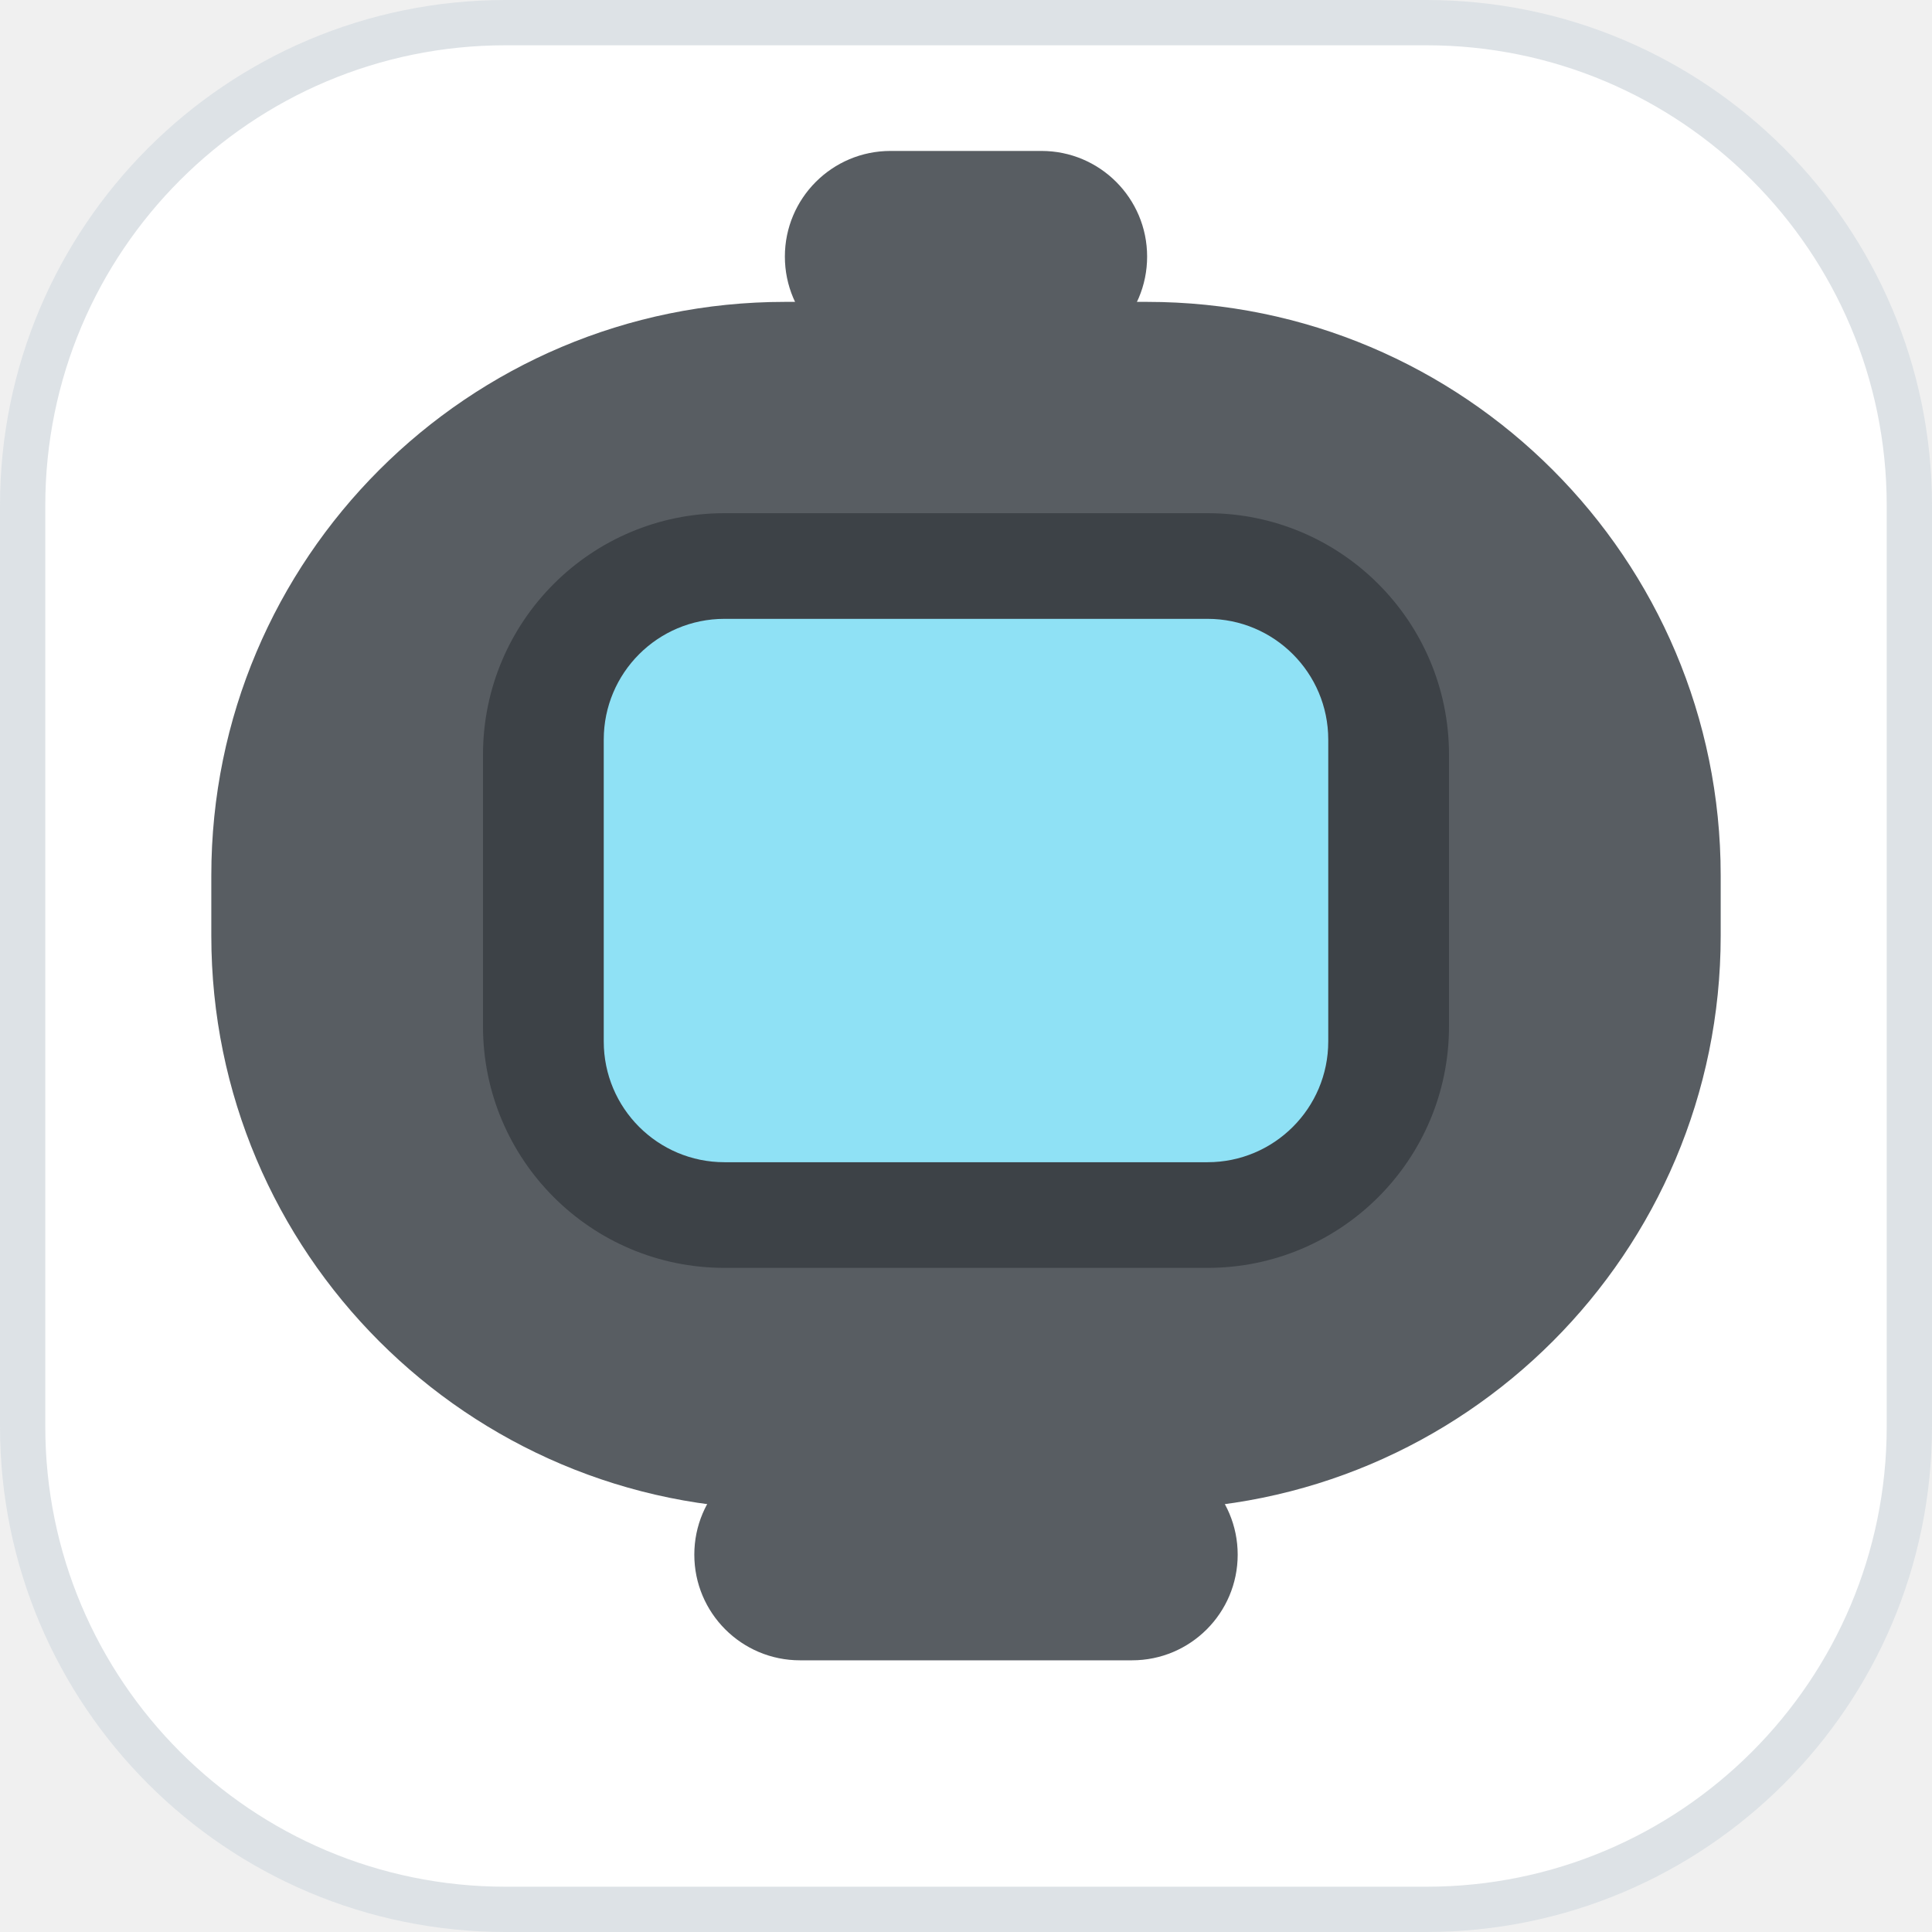
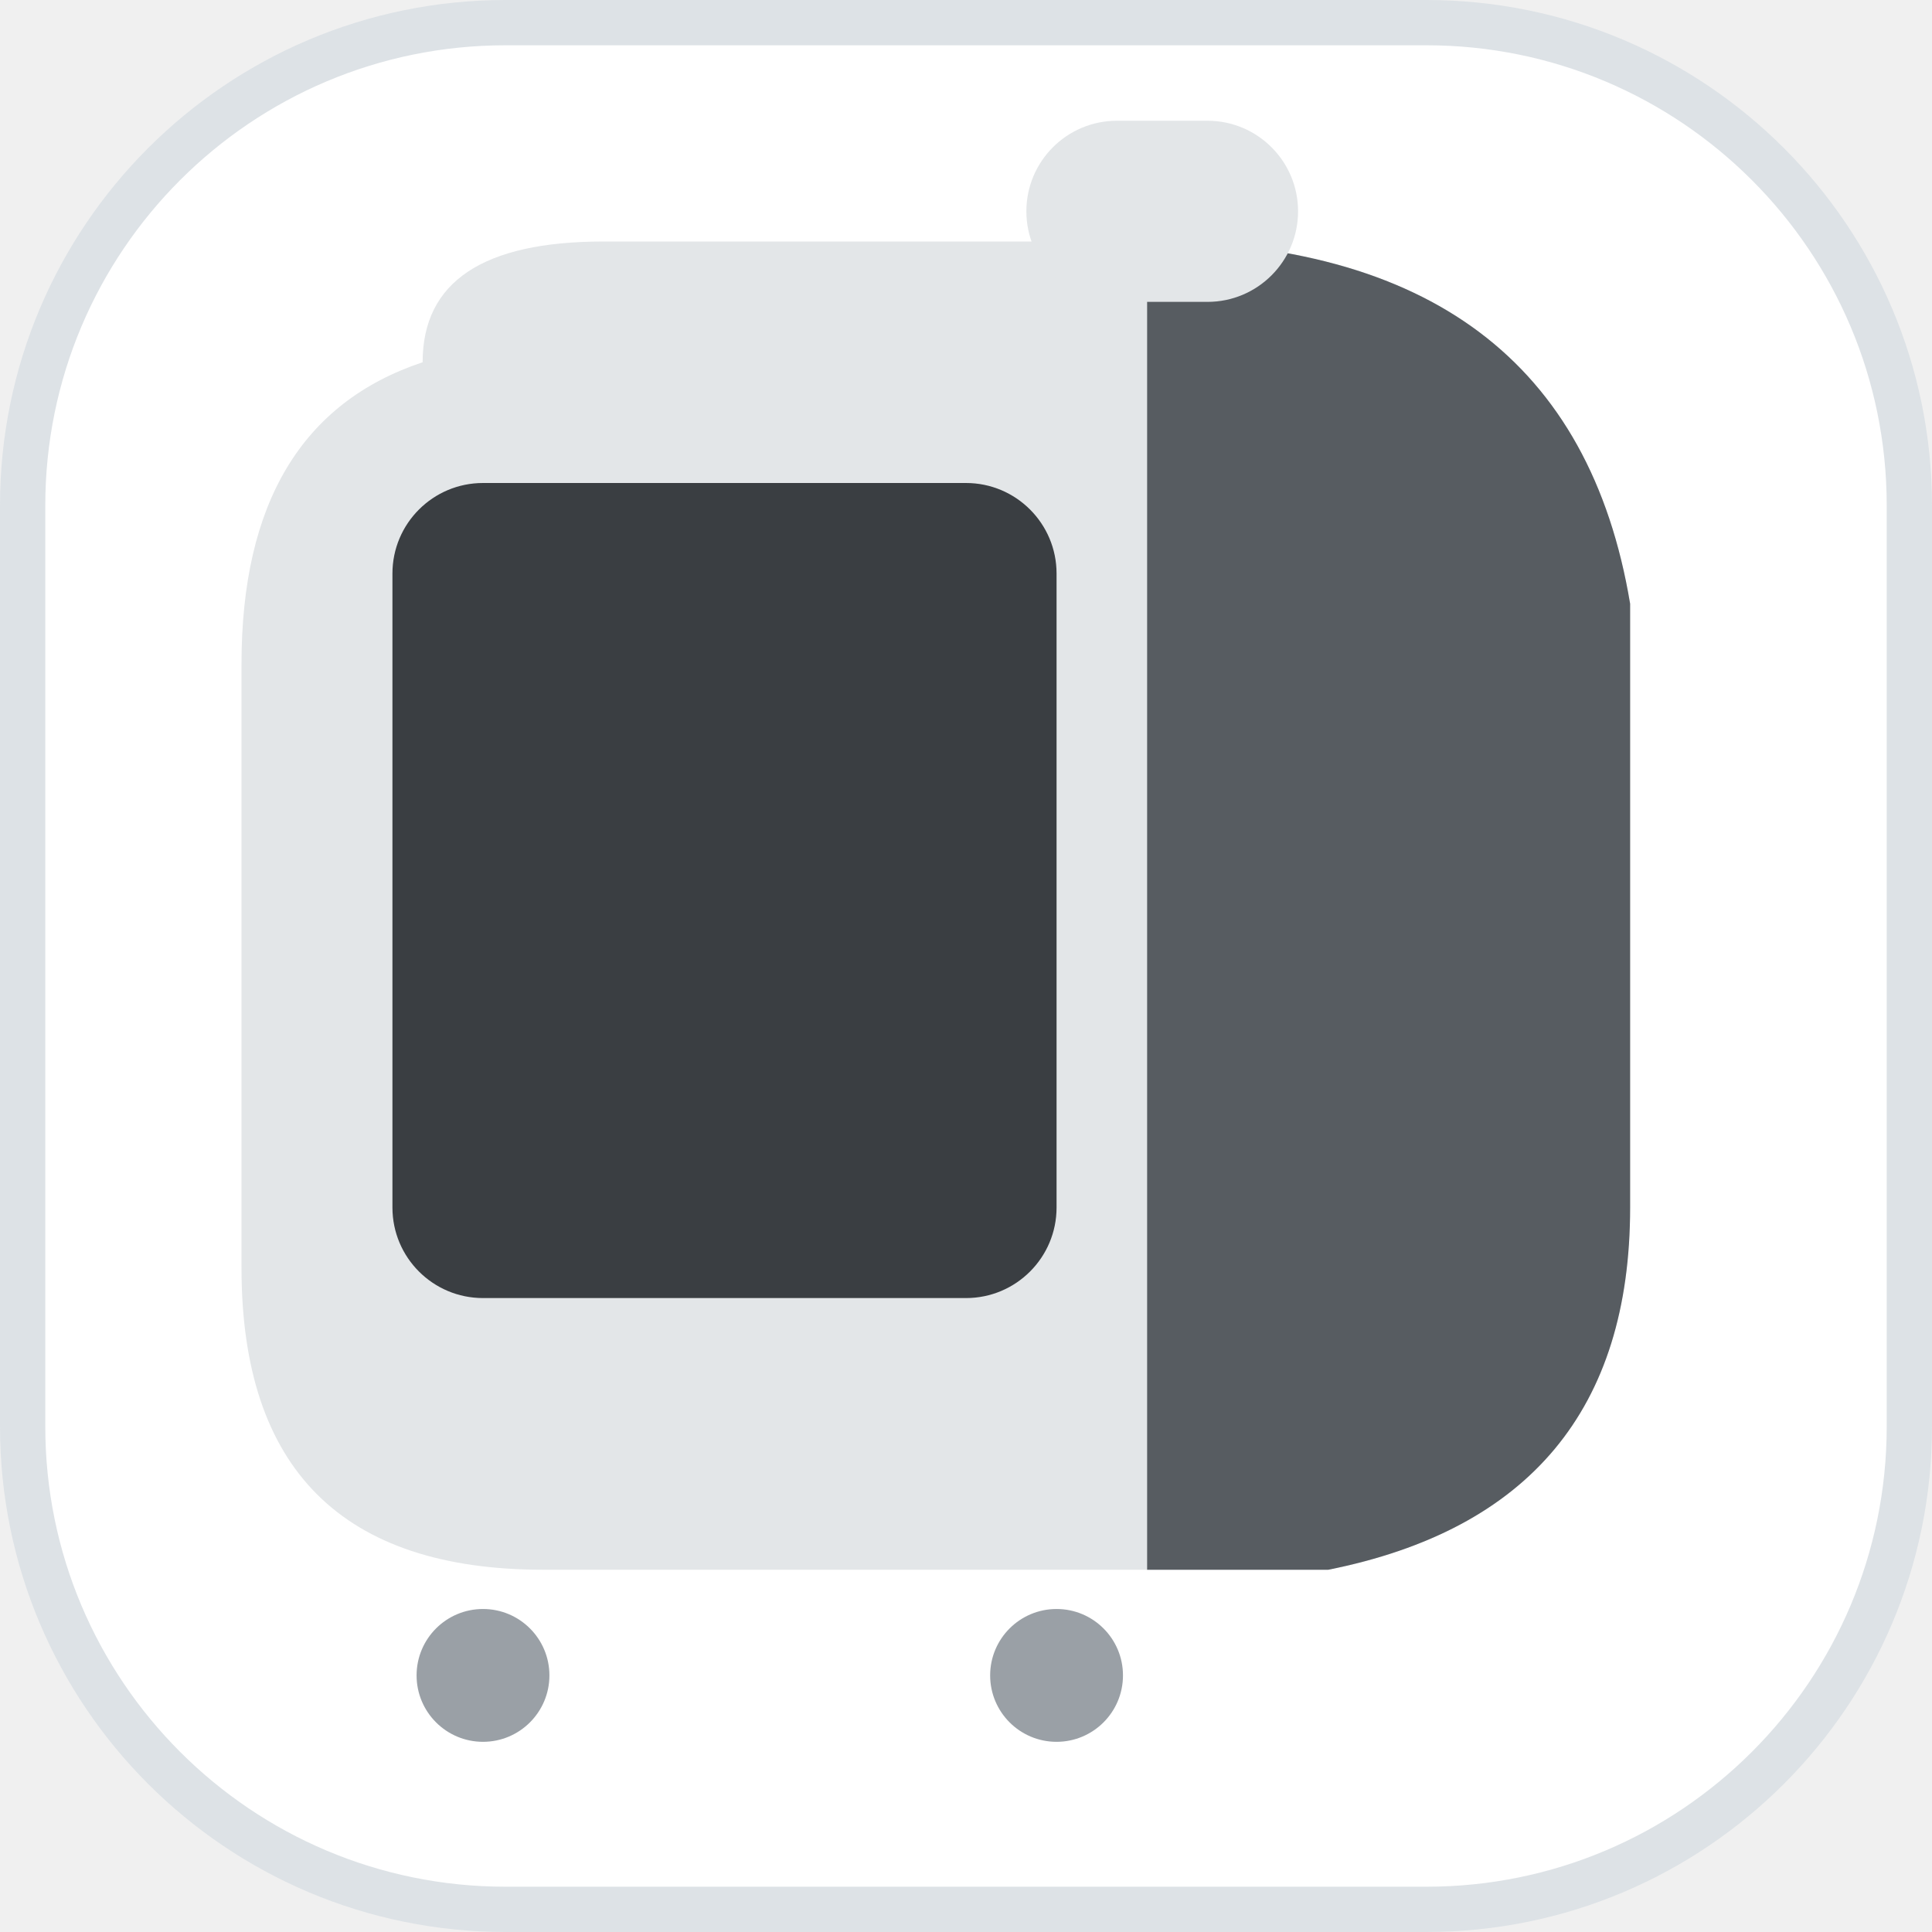
<svg xmlns="http://www.w3.org/2000/svg" viewBox="0 0 64 64">
  <rect x="0.75" y="0.75" width="62.5" height="62.5" rx="16" fill="#ffffff" stroke="#dde2e6" stroke-width="1.5" />
-   <rect x="26" y="5" width="12" height="7" rx="3.5" fill="#585d62" />
-   <rect x="7" y="10" width="50" height="40" rx="19" fill="#585d62" />
-   <rect x="16" y="17" width="32" height="25" rx="8" fill="#3d4247" />
-   <rect x="20" y="20.5" width="24" height="18" rx="4" fill="#8fe1f5" />
-   <rect x="23" y="48" width="18" height="7" rx="3.5" fill="#585d62" />
+   <path d="M14 12            Q14 8 20 8            L38 8            Q52 8 54 20            L54 40            Q54 50 44 52            L18 52            Q8 52 8 42            L8 22            Q8 14 14 12 Z" fill="#e3e6e8" />
+   <path d="M38 8            Q52 8 54 20            L54 40            Q54 50 44 52            L38 52 Z" fill="#575c61" />
+   <rect x="34" y="4" width="9" height="6" rx="3" fill="#e3e6e8" />
+   <rect x="13" y="16" width="22" height="27" rx="3" fill="#3a3e42" />
+   <circle cx="16" cy="55.5" r="2.2" fill="#9aa0a6" />
+   <circle cx="35" cy="55.5" r="2.2" fill="#9aa0a6" />
</svg>
